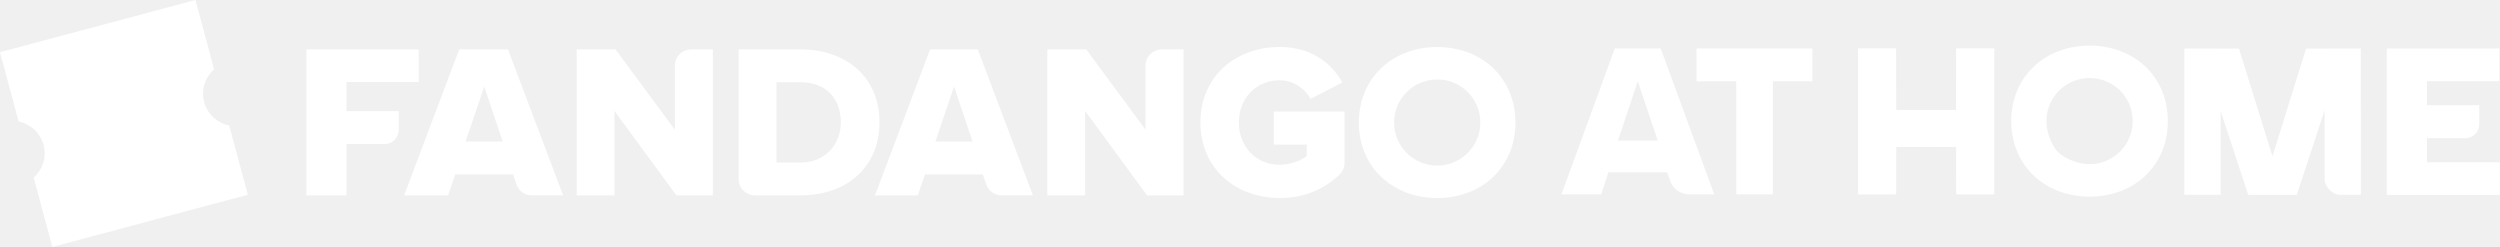
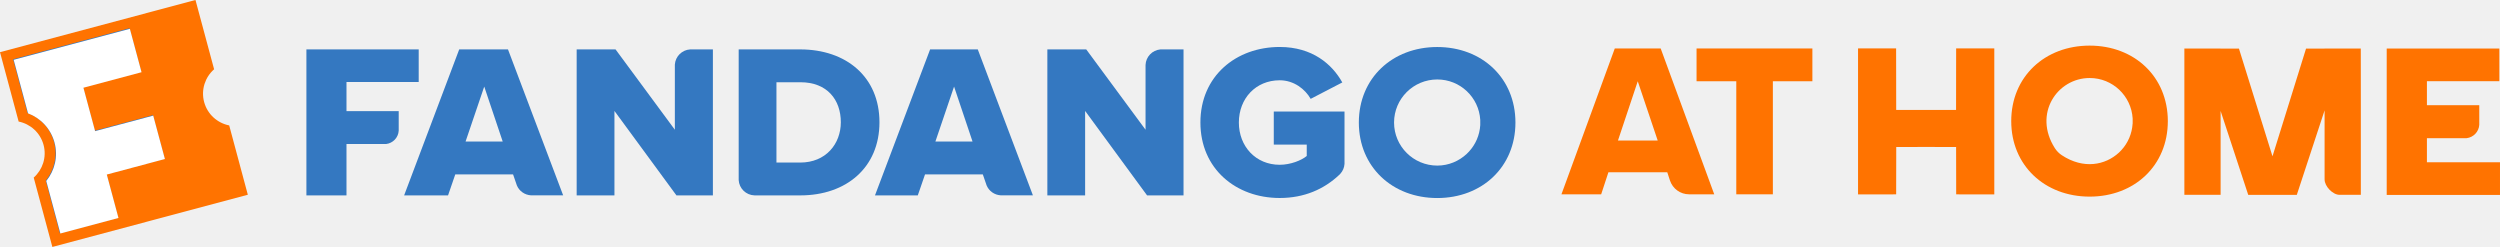
<svg xmlns="http://www.w3.org/2000/svg" fill="none" viewBox="0.27 0.02 283.08 27.96">
-   <path d="M223.439 5.503H221.768L221.759 12.465H218.37H214.981L214.971 5.503H213.301C213.267 5.503 213.238 5.499 213.204 5.499L210.66 5.503V22.033L214.976 22.028L214.986 16.665L218.375 16.66L221.764 16.665L221.773 22.028L226.089 22.033V5.503L223.545 5.499C223.502 5.503 223.468 5.503 223.439 5.503Z" fill="#ffffff" />
-   <path d="M236.884 5.185C231.81 5.185 228.006 8.704 228.006 13.735C228.006 18.765 231.81 22.284 236.884 22.284C241.958 22.284 245.738 18.765 245.738 13.735C245.733 8.704 241.953 5.185 236.884 5.185ZM241.75 14.024C241.678 15.178 241.214 16.221 240.476 17.022C240.384 17.109 240.297 17.206 240.21 17.292C238.656 18.731 236.193 19.209 233.741 17.601C233.422 17.394 233.147 17.114 232.944 16.795C230.468 12.914 233.2 8.854 236.889 8.854C239.491 8.854 241.6 10.881 241.755 13.435V14.024H241.75Z" fill="#ffffff" />
-   <path d="M275.075 18.388V15.666H279.183H279.569C280.347 15.574 280.955 14.937 281.003 14.15V13.957V11.934H275.075V9.211H283.277V5.513H270.522V22.091H270.595H283.349V18.393H275.075V18.388Z" fill="#ffffff" />
-   <path d="M267.587 5.518H263.483V5.523H261.388L257.589 17.722L253.79 5.523H251.714V5.518H247.61V22.081H251.714V16.703V12.581L254.842 22.086H254.9H260.283H260.341L263.488 12.518V20.334C263.488 21.121 264.406 22.081 265.192 22.081H267.592V16.703V12.503L267.587 5.518Z" fill="#ffffff" />
-   <path d="M189.361 20.45L189.057 19.523H182.395L181.574 22.023H177.075L183.114 5.508H188.313L194.377 22.023H191.533C190.544 22.023 189.67 21.391 189.361 20.45ZM185.716 9.221L183.476 15.931H187.975L185.716 9.221Z" fill="#ffffff" />
-   <path d="M196.873 22.023V9.221H192.374V5.508H205.49V9.221H201.015V22.023H196.873Z" fill="#ffffff" />
-   <path d="M163.012 5.344C157.938 5.344 154.134 8.864 154.134 13.894C154.134 18.924 157.938 22.444 163.012 22.444C168.086 22.444 171.866 18.924 171.866 13.894C171.866 8.864 168.086 5.344 163.012 5.344ZM167.883 14.184C167.811 15.337 167.347 16.38 166.609 17.181C166.517 17.268 166.43 17.365 166.343 17.452C165.469 18.263 164.306 18.77 163.017 18.77C160.314 18.77 158.122 16.588 158.122 13.894C158.122 11.2 160.314 9.018 163.017 9.018C165.619 9.018 167.729 11.046 167.883 13.599V14.184Z" fill="#ffffff" />
-   <path d="M144.503 12.653V16.395H148.235V17.683C147.636 18.181 146.396 18.678 145.174 18.678C142.461 18.678 140.549 16.597 140.549 13.894C140.549 11.166 142.466 9.11 145.174 9.11C146.791 9.11 148.061 10.123 148.679 11.214L152.261 9.356C151.117 7.299 148.877 5.339 145.174 5.339C140.226 5.339 136.195 8.637 136.195 13.889C136.195 19.141 140.226 22.439 145.174 22.439C147.979 22.439 150.219 21.425 151.928 19.808C151.962 19.774 151.996 19.74 152.029 19.706C152.309 19.402 152.488 19.006 152.512 18.567V18.345V12.653H144.503Z" fill="#ffffff" />
-   <path d="M131.995 5.614H131.667C130.744 5.697 130.02 6.445 129.982 7.377V7.521V14.71L123.267 5.614H118.864V22.144H123.141V12.581L130.155 22.144H134.283V5.614H131.995Z" fill="#ffffff" />
-   <path d="M110.986 5.614H105.588L99.346 22.144H104.193L105.014 19.764H111.555L111.985 21.01L111.99 21.024C112.26 21.657 112.868 22.096 113.592 22.139H117.228L110.986 5.614ZM106.187 16.047L108.301 9.824L110.392 16.047H106.187Z" fill="#ffffff" />
-   <path d="M90.878 5.614H83.912V20.411C83.97 21.362 84.743 22.115 85.703 22.144H90.898C96.092 22.144 99.853 18.997 99.853 13.865C99.853 8.738 96.097 5.614 90.878 5.614ZM90.878 18.427H88.189V9.332H90.903C93.934 9.332 95.479 11.316 95.479 13.865C95.474 16.317 93.784 18.427 90.878 18.427Z" fill="#ffffff" />
-   <path d="M78.645 5.614H78.423C77.492 5.668 76.748 6.406 76.685 7.333V7.574V14.71L69.97 5.614H65.567V22.144H69.845V12.581L76.864 22.144H80.992V5.614H78.645Z" fill="#ffffff" />
-   <path d="M57.79 5.614H52.267L46.03 22.144H51.003L51.823 19.764H58.365L58.794 21.01L58.799 21.024C59.07 21.657 59.678 22.096 60.402 22.139H64.037L57.79 5.614ZM52.987 16.047L55.101 9.824L57.192 16.047H52.987Z" fill="#ffffff" />
-   <path d="M47.681 9.303V5.614H34.965V22.144H39.503V16.327H43.602H43.988C44.765 16.235 45.369 15.603 45.417 14.816V14.623V12.605H39.503V9.303H47.681Z" fill="#ffffff" />
-   <path d="M24.514 7.864L22.404 0.019L0.27 5.928L2.379 13.778V13.783C3.702 14.053 4.827 15.038 5.203 16.428C5.575 17.819 5.097 19.233 4.088 20.126V20.131L6.198 27.981L28.332 22.072L26.223 14.222C24.89 13.957 23.761 12.967 23.384 11.572C23.012 10.181 23.495 8.757 24.514 7.864Z" fill="#ffffff" />
-   <path d="M16.258 8.139L9.669 9.896L10.992 14.821L17.581 13.063L18.904 17.988L12.319 19.745L13.642 24.669L7.052 26.426L5.454 20.469C6.415 19.291 6.816 17.688 6.391 16.11C5.966 14.531 4.812 13.343 3.388 12.803L1.756 6.734L14.931 3.215L16.258 8.139Z" fill="#ffffff" />
-   <path d="M16.297 8.197L9.717 9.954L11.04 14.869L17.62 13.112L18.943 18.026L12.363 19.783L13.685 24.698L7.106 26.46L5.508 20.512C6.468 19.339 6.869 17.736 6.444 16.158C6.019 14.584 4.87 13.392 3.446 12.856L1.819 6.792L14.975 3.283L16.297 8.197Z" fill="#ffffff" />
+   <path d="M223.439 5.503H221.768L221.759 12.465H218.37H214.981L214.971 5.503H213.301C213.267 5.503 213.238 5.499 213.204 5.499L210.66 5.503V22.033L214.976 22.028L214.986 16.665L218.375 16.66L221.764 16.665L221.773 22.028L226.089 22.033V5.503L223.545 5.499C223.502 5.503 223.468 5.503 223.439 5.503Z" fill="#FF7300" />
+   <path d="M236.884 5.185C231.81 5.185 228.006 8.704 228.006 13.735C228.006 18.765 231.81 22.284 236.884 22.284C241.958 22.284 245.738 18.765 245.738 13.735C245.733 8.704 241.953 5.185 236.884 5.185ZM241.75 14.024C241.678 15.178 241.214 16.221 240.476 17.022C240.384 17.109 240.297 17.206 240.21 17.292C238.656 18.731 236.193 19.209 233.741 17.601C233.422 17.394 233.147 17.114 232.944 16.795C230.468 12.914 233.2 8.854 236.889 8.854C239.491 8.854 241.6 10.881 241.755 13.435V14.024H241.75Z" fill="#FF7300" />
+   <path d="M275.075 18.388V15.666H279.183H279.569C280.347 15.574 280.955 14.937 281.003 14.15V13.957V11.934H275.075V9.211H283.277V5.513H270.522V22.091H270.595H283.349V18.393H275.075V18.388Z" fill="#FF7300" />
+   <path d="M267.587 5.518H263.483V5.523H261.388L257.589 17.722L253.79 5.523H251.714V5.518H247.61V22.081H251.714V16.703V12.581L254.842 22.086H254.9H260.283H260.341L263.488 12.518V20.334C263.488 21.121 264.406 22.081 265.192 22.081H267.592V16.703V12.503L267.587 5.518Z" fill="#FF7300" />
+   <path d="M189.361 20.45L189.057 19.523H182.395L181.574 22.023H177.075L183.114 5.508H188.313L194.377 22.023H191.533C190.544 22.023 189.67 21.391 189.361 20.45ZM185.716 9.221L183.476 15.931H187.975L185.716 9.221Z" fill="#FF7300" />
+   <path d="M196.873 22.023V9.221H192.374V5.508H205.49V9.221H201.015V22.023H196.873Z" fill="#FF7300" />
+   <path d="M163.012 5.344C157.938 5.344 154.134 8.864 154.134 13.894C154.134 18.924 157.938 22.444 163.012 22.444C168.086 22.444 171.866 18.924 171.866 13.894C171.866 8.864 168.086 5.344 163.012 5.344ZM167.883 14.184C167.811 15.337 167.347 16.38 166.609 17.181C166.517 17.268 166.43 17.365 166.343 17.452C165.469 18.263 164.306 18.77 163.017 18.77C160.314 18.77 158.122 16.588 158.122 13.894C158.122 11.2 160.314 9.018 163.017 9.018C165.619 9.018 167.729 11.046 167.883 13.599V14.184Z" fill="#3478C1" />
+   <path d="M144.503 12.653V16.395H148.235V17.683C147.636 18.181 146.396 18.678 145.174 18.678C142.461 18.678 140.549 16.597 140.549 13.894C140.549 11.166 142.466 9.11 145.174 9.11C146.791 9.11 148.061 10.123 148.679 11.214L152.261 9.356C151.117 7.299 148.877 5.339 145.174 5.339C140.226 5.339 136.195 8.637 136.195 13.889C136.195 19.141 140.226 22.439 145.174 22.439C147.979 22.439 150.219 21.425 151.928 19.808C151.962 19.774 151.996 19.74 152.029 19.706C152.309 19.402 152.488 19.006 152.512 18.567V18.345V12.653H144.503Z" fill="#3478C1" />
+   <path d="M131.995 5.614H131.667C130.744 5.697 130.02 6.445 129.982 7.377V7.521V14.71L123.267 5.614H118.864V22.144H123.141V12.581L130.155 22.144H134.283V5.614H131.995Z" fill="#3478C1" />
+   <path d="M110.986 5.614H105.588L99.346 22.144H104.193L105.014 19.764H111.555L111.985 21.01L111.99 21.024C112.26 21.657 112.868 22.096 113.592 22.139H117.228L110.986 5.614ZM106.187 16.047L108.301 9.824L110.392 16.047H106.187Z" fill="#3478C1" />
+   <path d="M90.878 5.614H83.912V20.411C83.97 21.362 84.743 22.115 85.703 22.144H90.898C96.092 22.144 99.853 18.997 99.853 13.865C99.853 8.738 96.097 5.614 90.878 5.614ZM90.878 18.427H88.189V9.332H90.903C93.934 9.332 95.479 11.316 95.479 13.865C95.474 16.317 93.784 18.427 90.878 18.427Z" fill="#3478C1" />
+   <path d="M78.645 5.614H78.423C77.492 5.668 76.748 6.406 76.685 7.333V7.574V14.71L69.97 5.614H65.567V22.144H69.845V12.581L76.864 22.144H80.992V5.614H78.645Z" fill="#3478C1" />
+   <path d="M57.79 5.614H52.267L46.03 22.144H51.003L51.823 19.764H58.365L58.794 21.01L58.799 21.024C59.07 21.657 59.678 22.096 60.402 22.139H64.037L57.79 5.614ZM52.987 16.047L55.101 9.824L57.192 16.047H52.987Z" fill="#3478C1" />
+   <path d="M47.681 9.303V5.614H34.965V22.144H39.503V16.327H43.602H43.988C44.765 16.235 45.369 15.603 45.417 14.816V14.623V12.605H39.503V9.303H47.681Z" fill="#3478C1" />
+   <path d="M24.514 7.864L22.404 0.019L0.27 5.928L2.379 13.778V13.783C3.702 14.053 4.827 15.038 5.203 16.428C5.575 17.819 5.097 19.233 4.088 20.126V20.131L6.198 27.981L28.332 22.072L26.223 14.222C24.89 13.957 23.761 12.967 23.384 11.572C23.012 10.181 23.495 8.757 24.514 7.864Z" fill="#FF7300" />
+   <path d="M16.258 8.139L9.669 9.896L10.992 14.821L17.581 13.063L18.904 17.988L12.319 19.745L13.642 24.669L7.052 26.426L5.454 20.469C6.415 19.291 6.816 17.688 6.391 16.11C5.966 14.531 4.812 13.343 3.388 12.803L1.756 6.734L14.931 3.215L16.258 8.139Z" fill="#3478C1" />
+   <path d="M16.297 8.197L9.717 9.954L11.04 14.869L17.62 13.112L18.943 18.026L12.363 19.783L13.685 24.698L7.106 26.46L5.508 20.512C6.468 19.339 6.869 17.736 6.444 16.158C6.019 14.584 4.87 13.392 3.446 12.856L1.819 6.792L14.975 3.283L16.297 8.197Z" fill="white" />
</svg>
